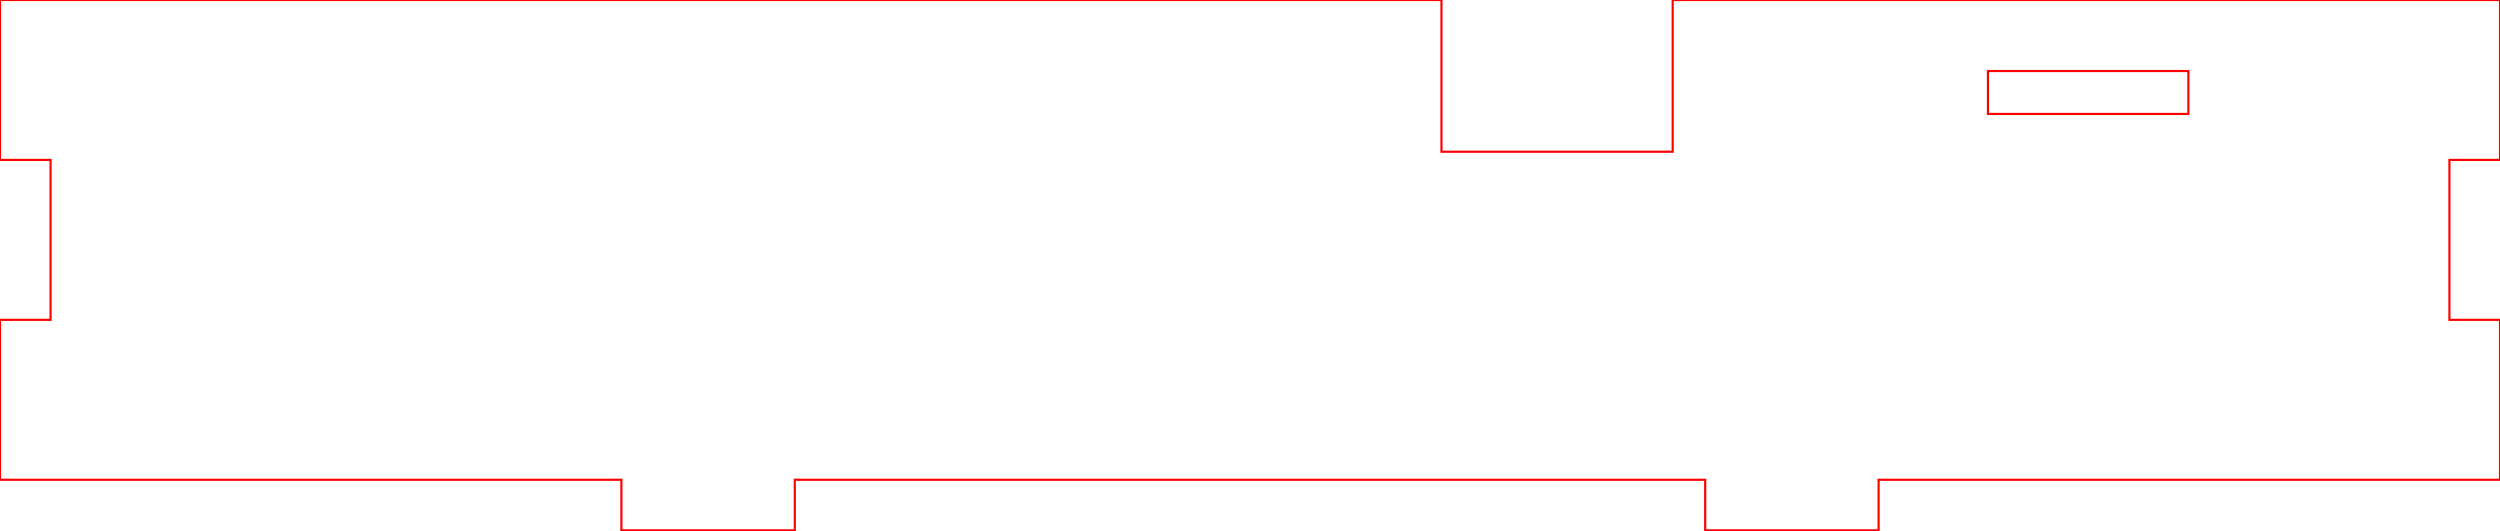
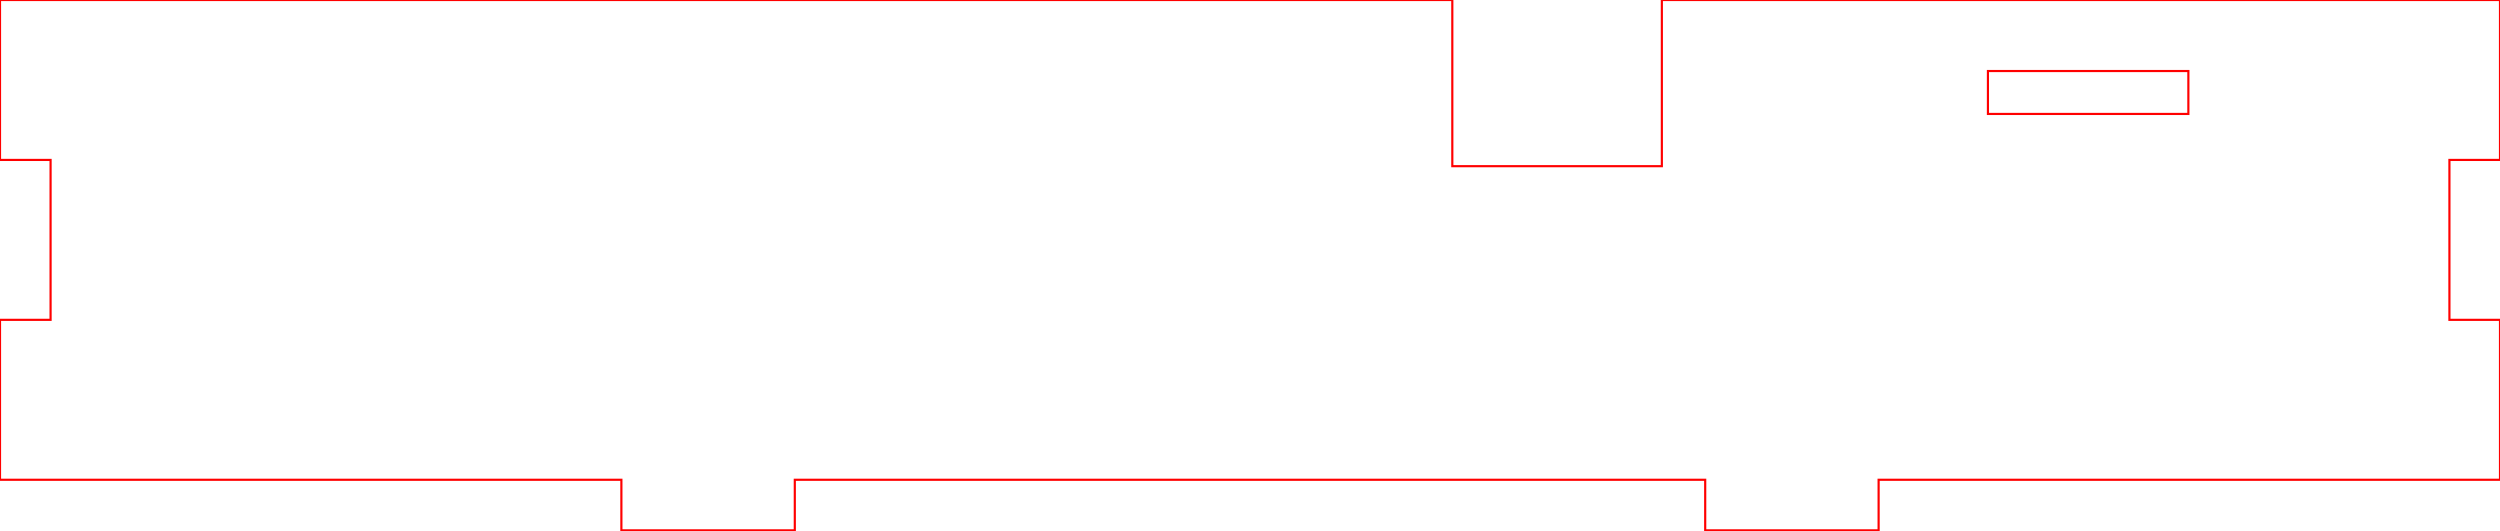
<svg xmlns="http://www.w3.org/2000/svg" width="173mm" height="36.7mm" viewBox="0 0 173 36.7">
  <g>
-     <polygon points="0,0 99.75,0 99.75,10.5 115.75,10.5 115.75,0 173,0 173,11.067 169.5,11.067 169.5,22.133 173,22.133 173,33.2 130,33.2 130,36.7 118,36.7 118,33.2 55,33.2 55,36.7 43,36.7 43,33.2 0,33.2 0,22.133 3.5,22.133 3.5,11.067 0,11.067" fill="none" stroke="#ff0000" stroke-width="0.15" />
+     <polygon points="0,0 100.5,0 100.5,11.5 115,11.5 115,0 173,0 173,11.067 169.5,11.067 169.5,22.133 173,22.133 173,33.2 130,33.2 130,36.7 118,36.7 118,33.2 55,33.2 55,36.7 43,36.7 43,33.2 0,33.2 0,22.133 3.5,22.133 3.5,11.067 0,11.067" fill="none" stroke="#ff0000" stroke-width="0.15" />
    <rect x="137.565" y="4.915" width="13.87" height="2.97" fill="none" stroke="#ff0000" stroke-width="0.15" />
  </g>
</svg>
